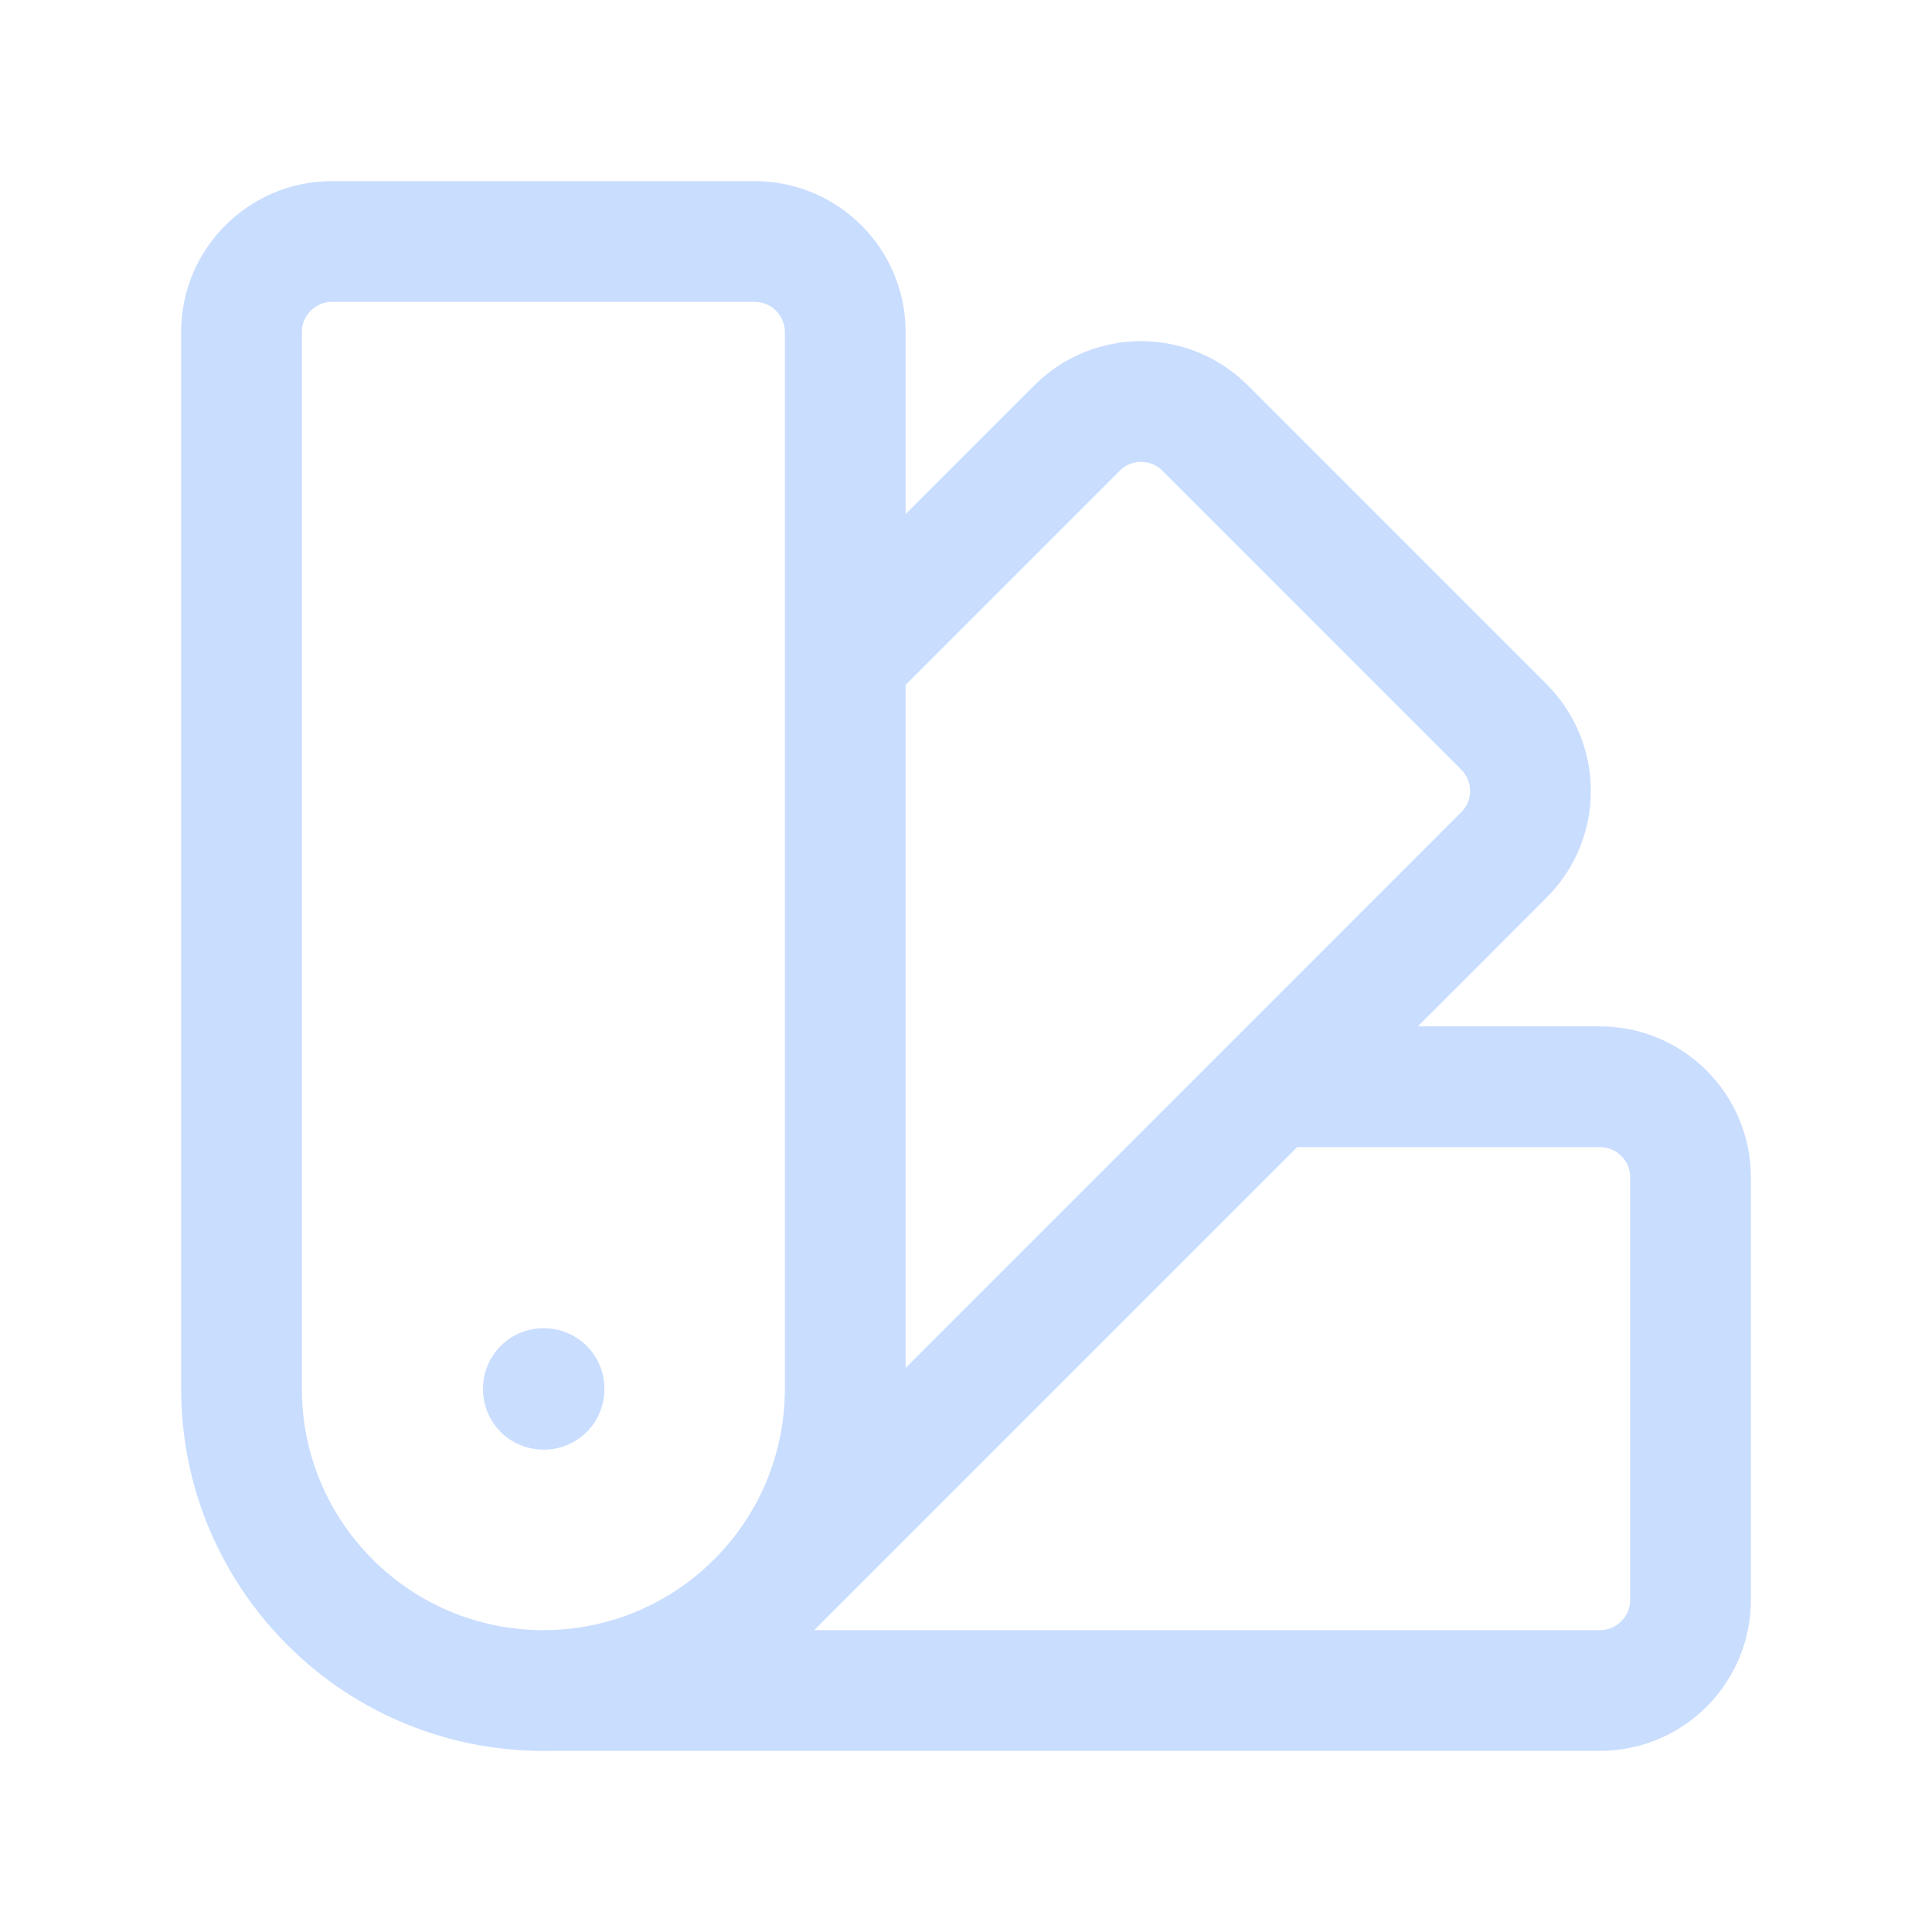
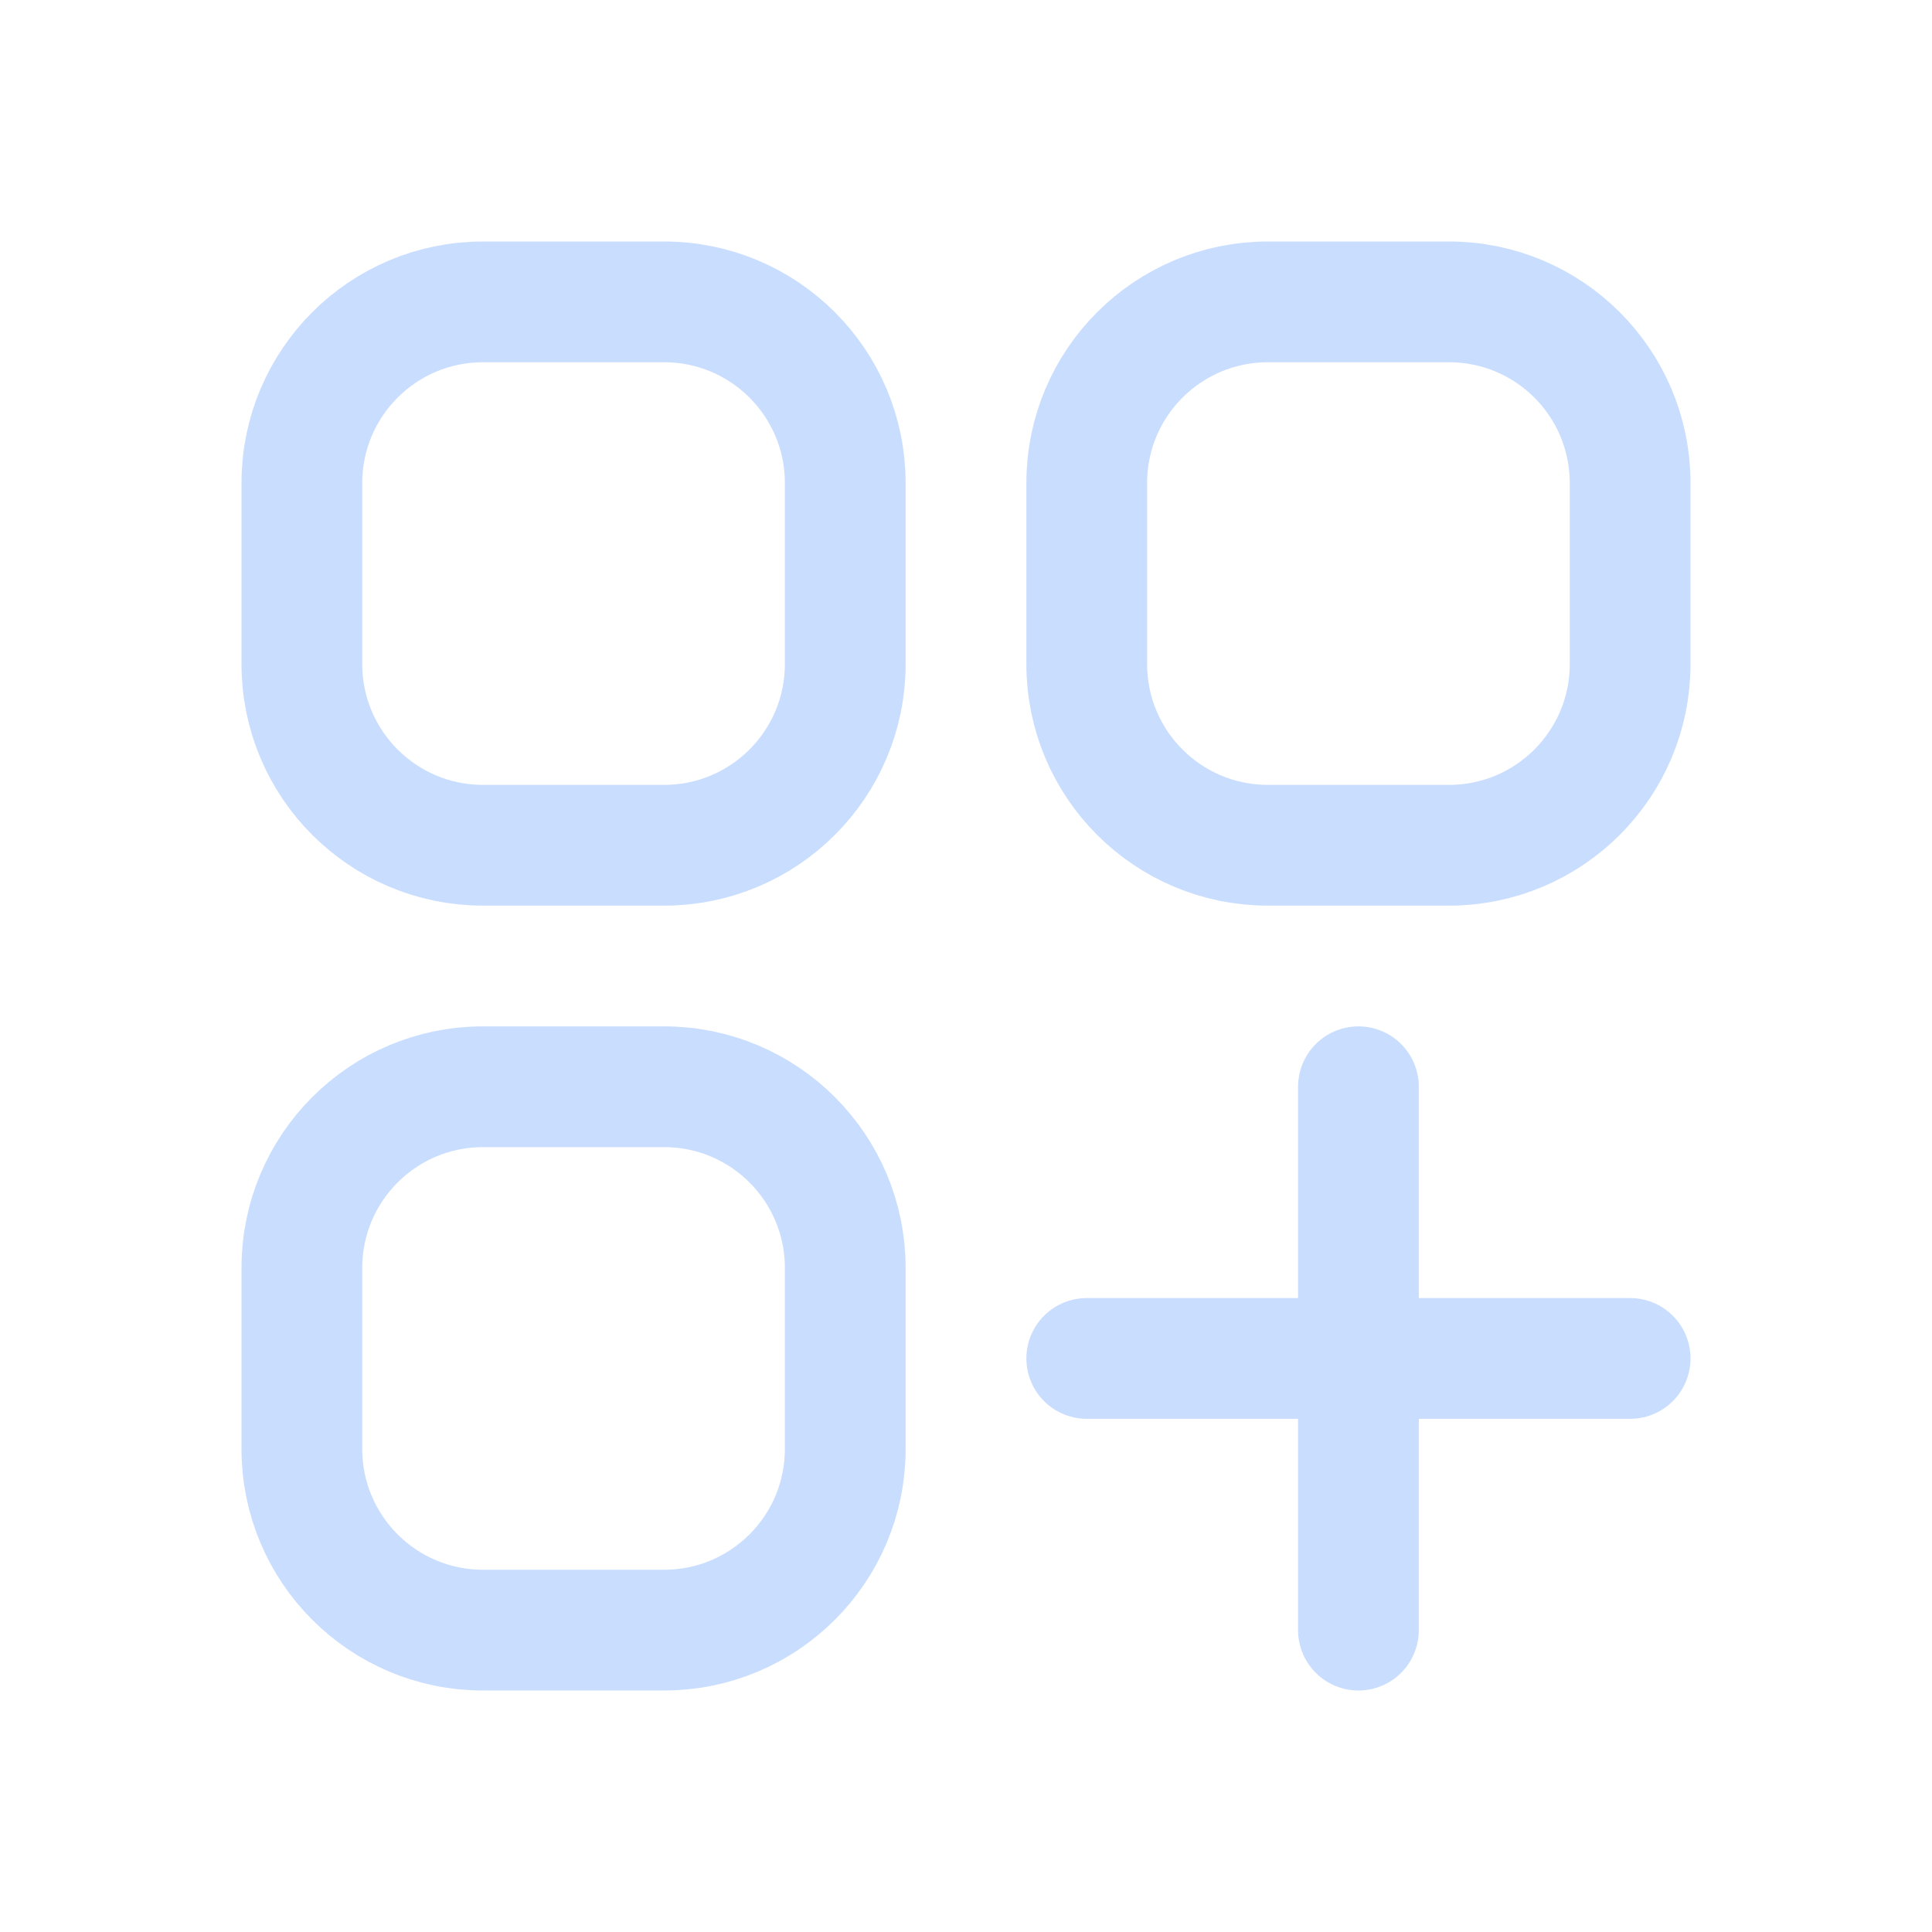
<svg xmlns="http://www.w3.org/2000/svg" fill="none" viewBox="0 0 24 24" stroke-width="1.5" stroke="#C9DDFF" class="size-6">
-   <path stroke-linecap="round" stroke-linejoin="round" d="M4.098 19.902a3.75 3.75 0 0 0 5.304 0l6.401-6.402M6.75 21A3.75 3.75 0 0 1 3 17.25V4.125C3 3.504 3.504 3 4.125 3h5.25c.621 0 1.125.504 1.125 1.125v4.072M6.75 21a3.75 3.75 0 0 0 3.75-3.75V8.197M6.75 21h13.125c.621 0 1.125-.504 1.125-1.125v-5.25c0-.621-.504-1.125-1.125-1.125h-4.072M10.5 8.197l2.88-2.88c.438-.439 1.15-.439 1.59 0l3.712 3.713c.44.44.44 1.152 0 1.59l-2.879 2.88M6.75 17.25h.008v.008H6.75v-.008Z" />
+   <path stroke-linecap="round" stroke-linejoin="round" d="M13.5 16.875h3.375m0 0h3.375m-3.375 0V13.5m0 3.375v3.375M6 10.5h2.25a2.25 2.25 0 0 0 2.25-2.25V6a2.25 2.25 0 0 0-2.25-2.25H6A2.25 2.25 0 0 0 3.75 6v2.25A2.25 2.25 0 0 0 6 10.5Zm0 9.75h2.25A2.25 2.25 0 0 0 10.5 18v-2.25a2.25 2.25 0 0 0-2.25-2.25H6a2.25 2.25 0 0 0-2.25 2.25V18A2.25 2.25 0 0 0 6 20.25Zm9.75-9.75H18a2.25 2.25 0 0 0 2.25-2.25V6A2.25 2.25 0 0 0 18 3.75h-2.25A2.25 2.25 0 0 0 13.5 6v2.25a2.25 2.25 0 0 0 2.25 2.25Z" />
</svg>
